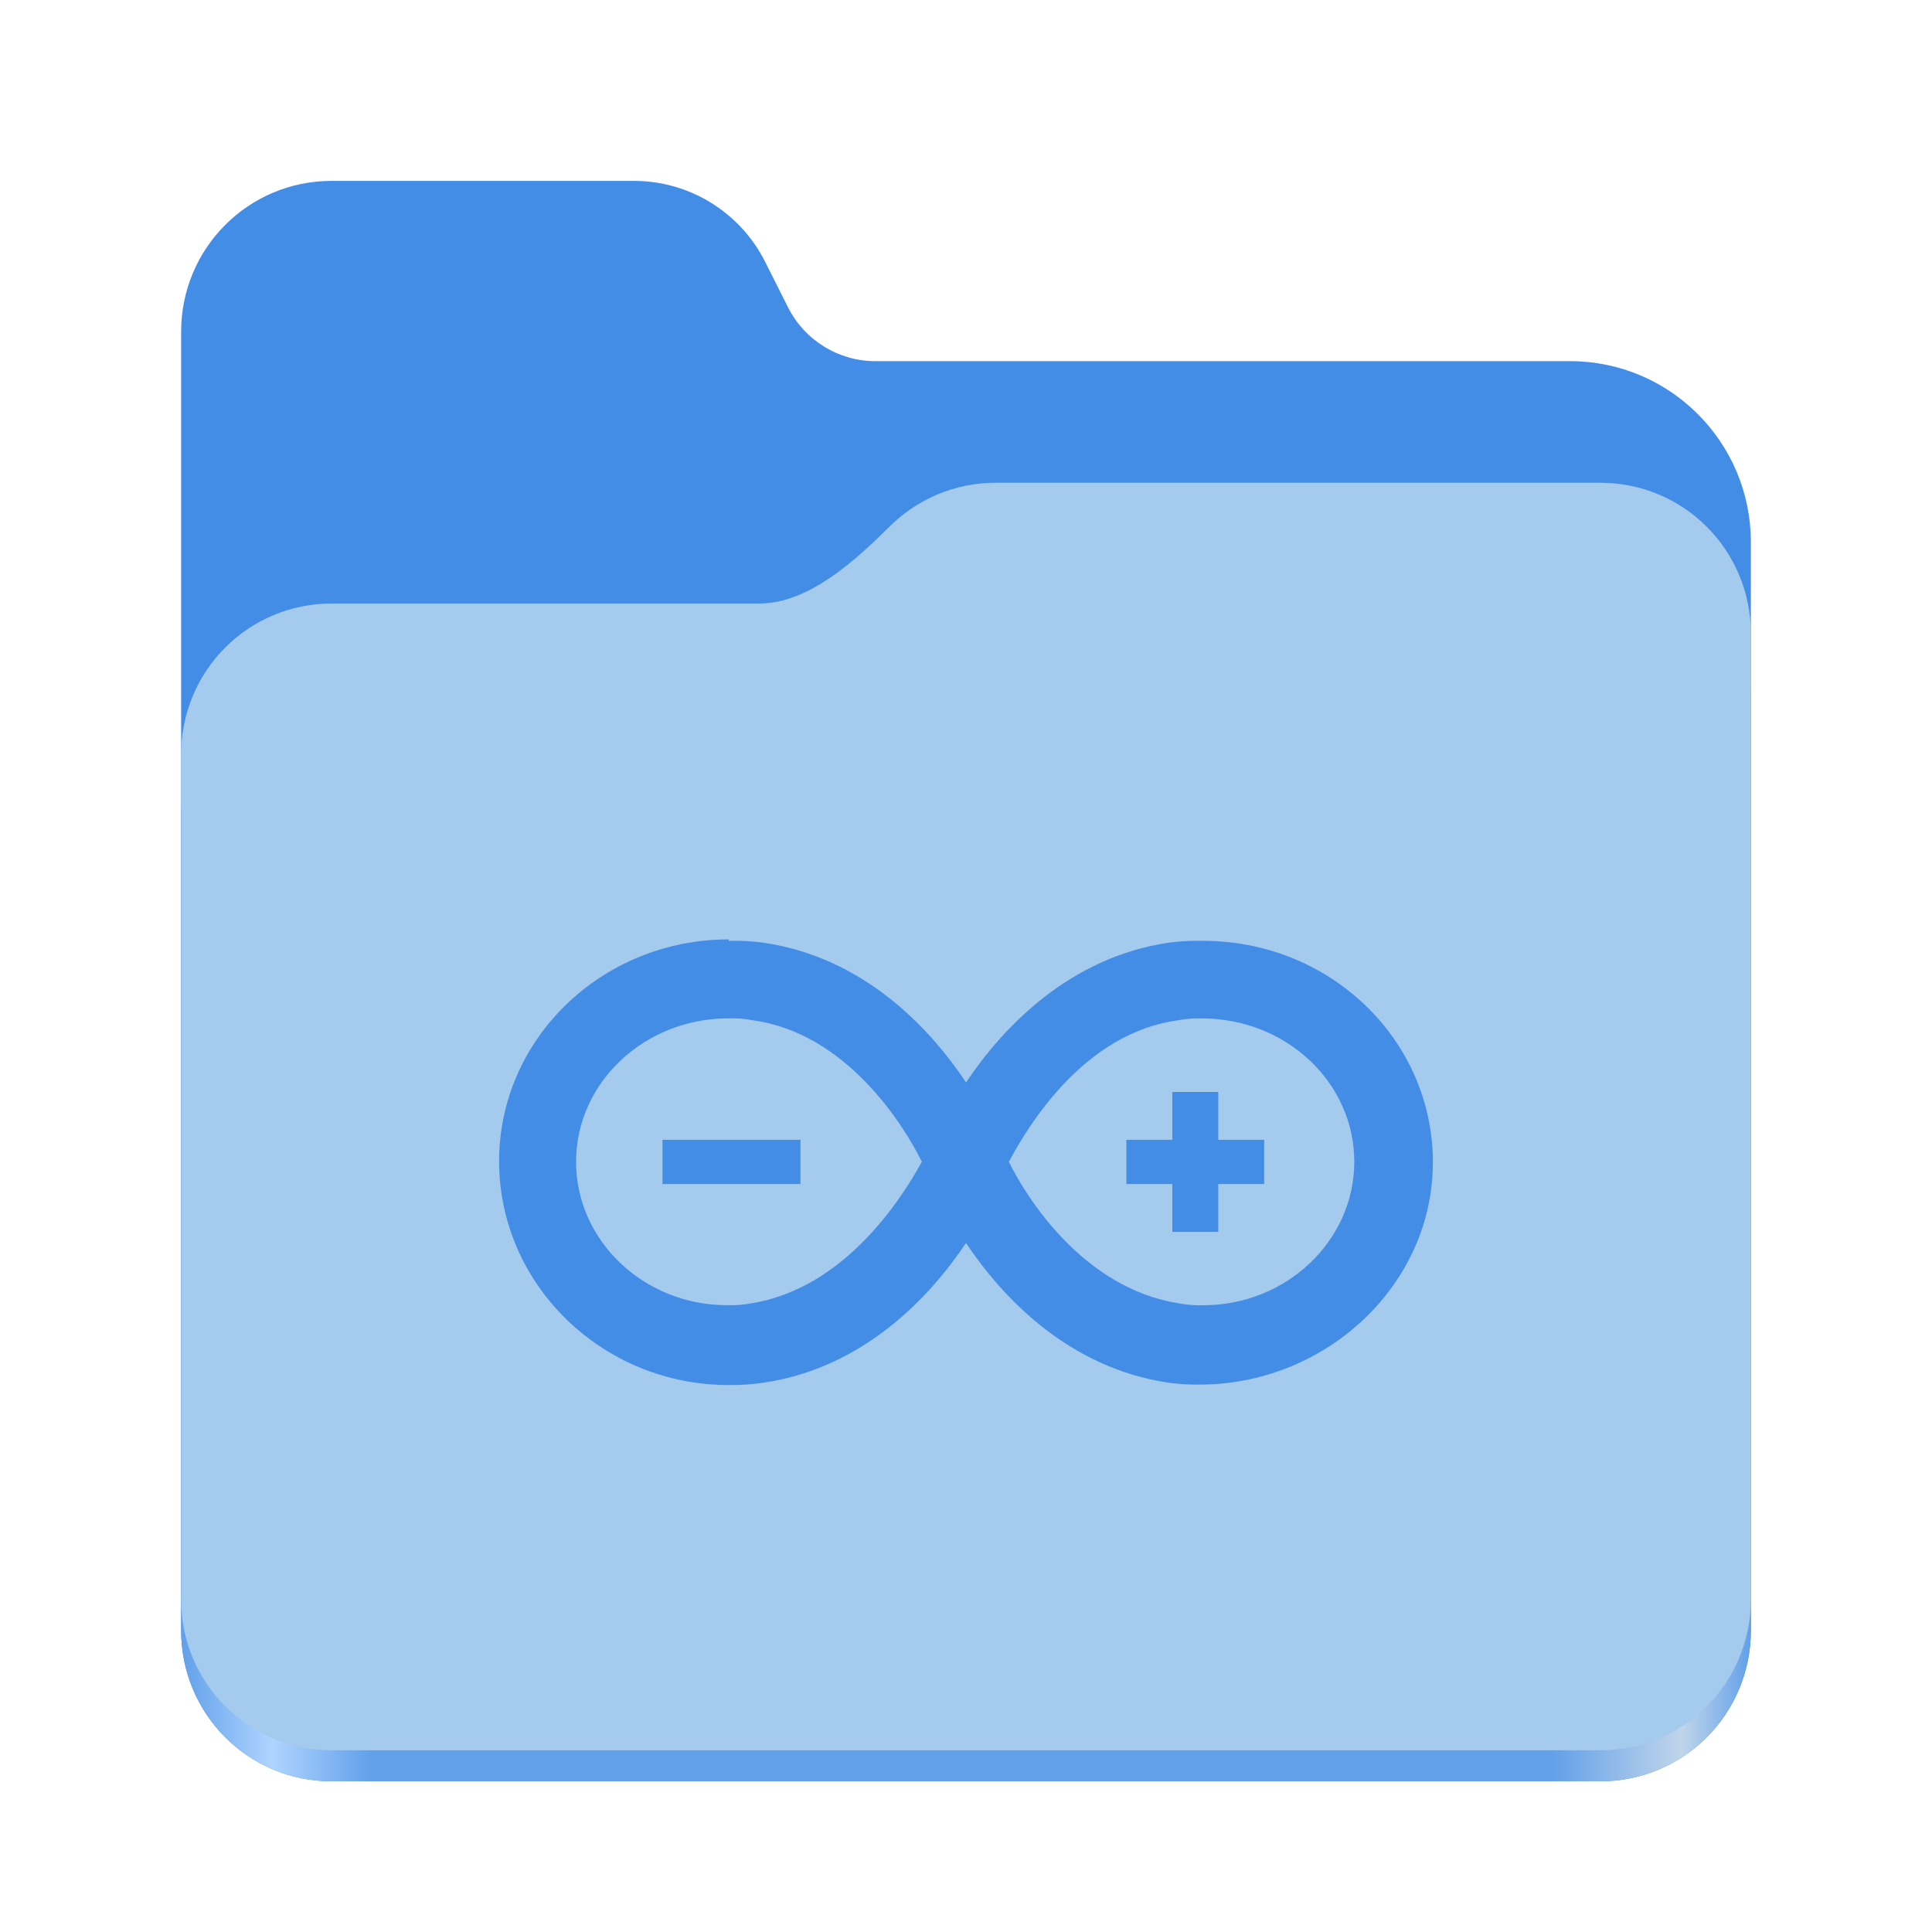
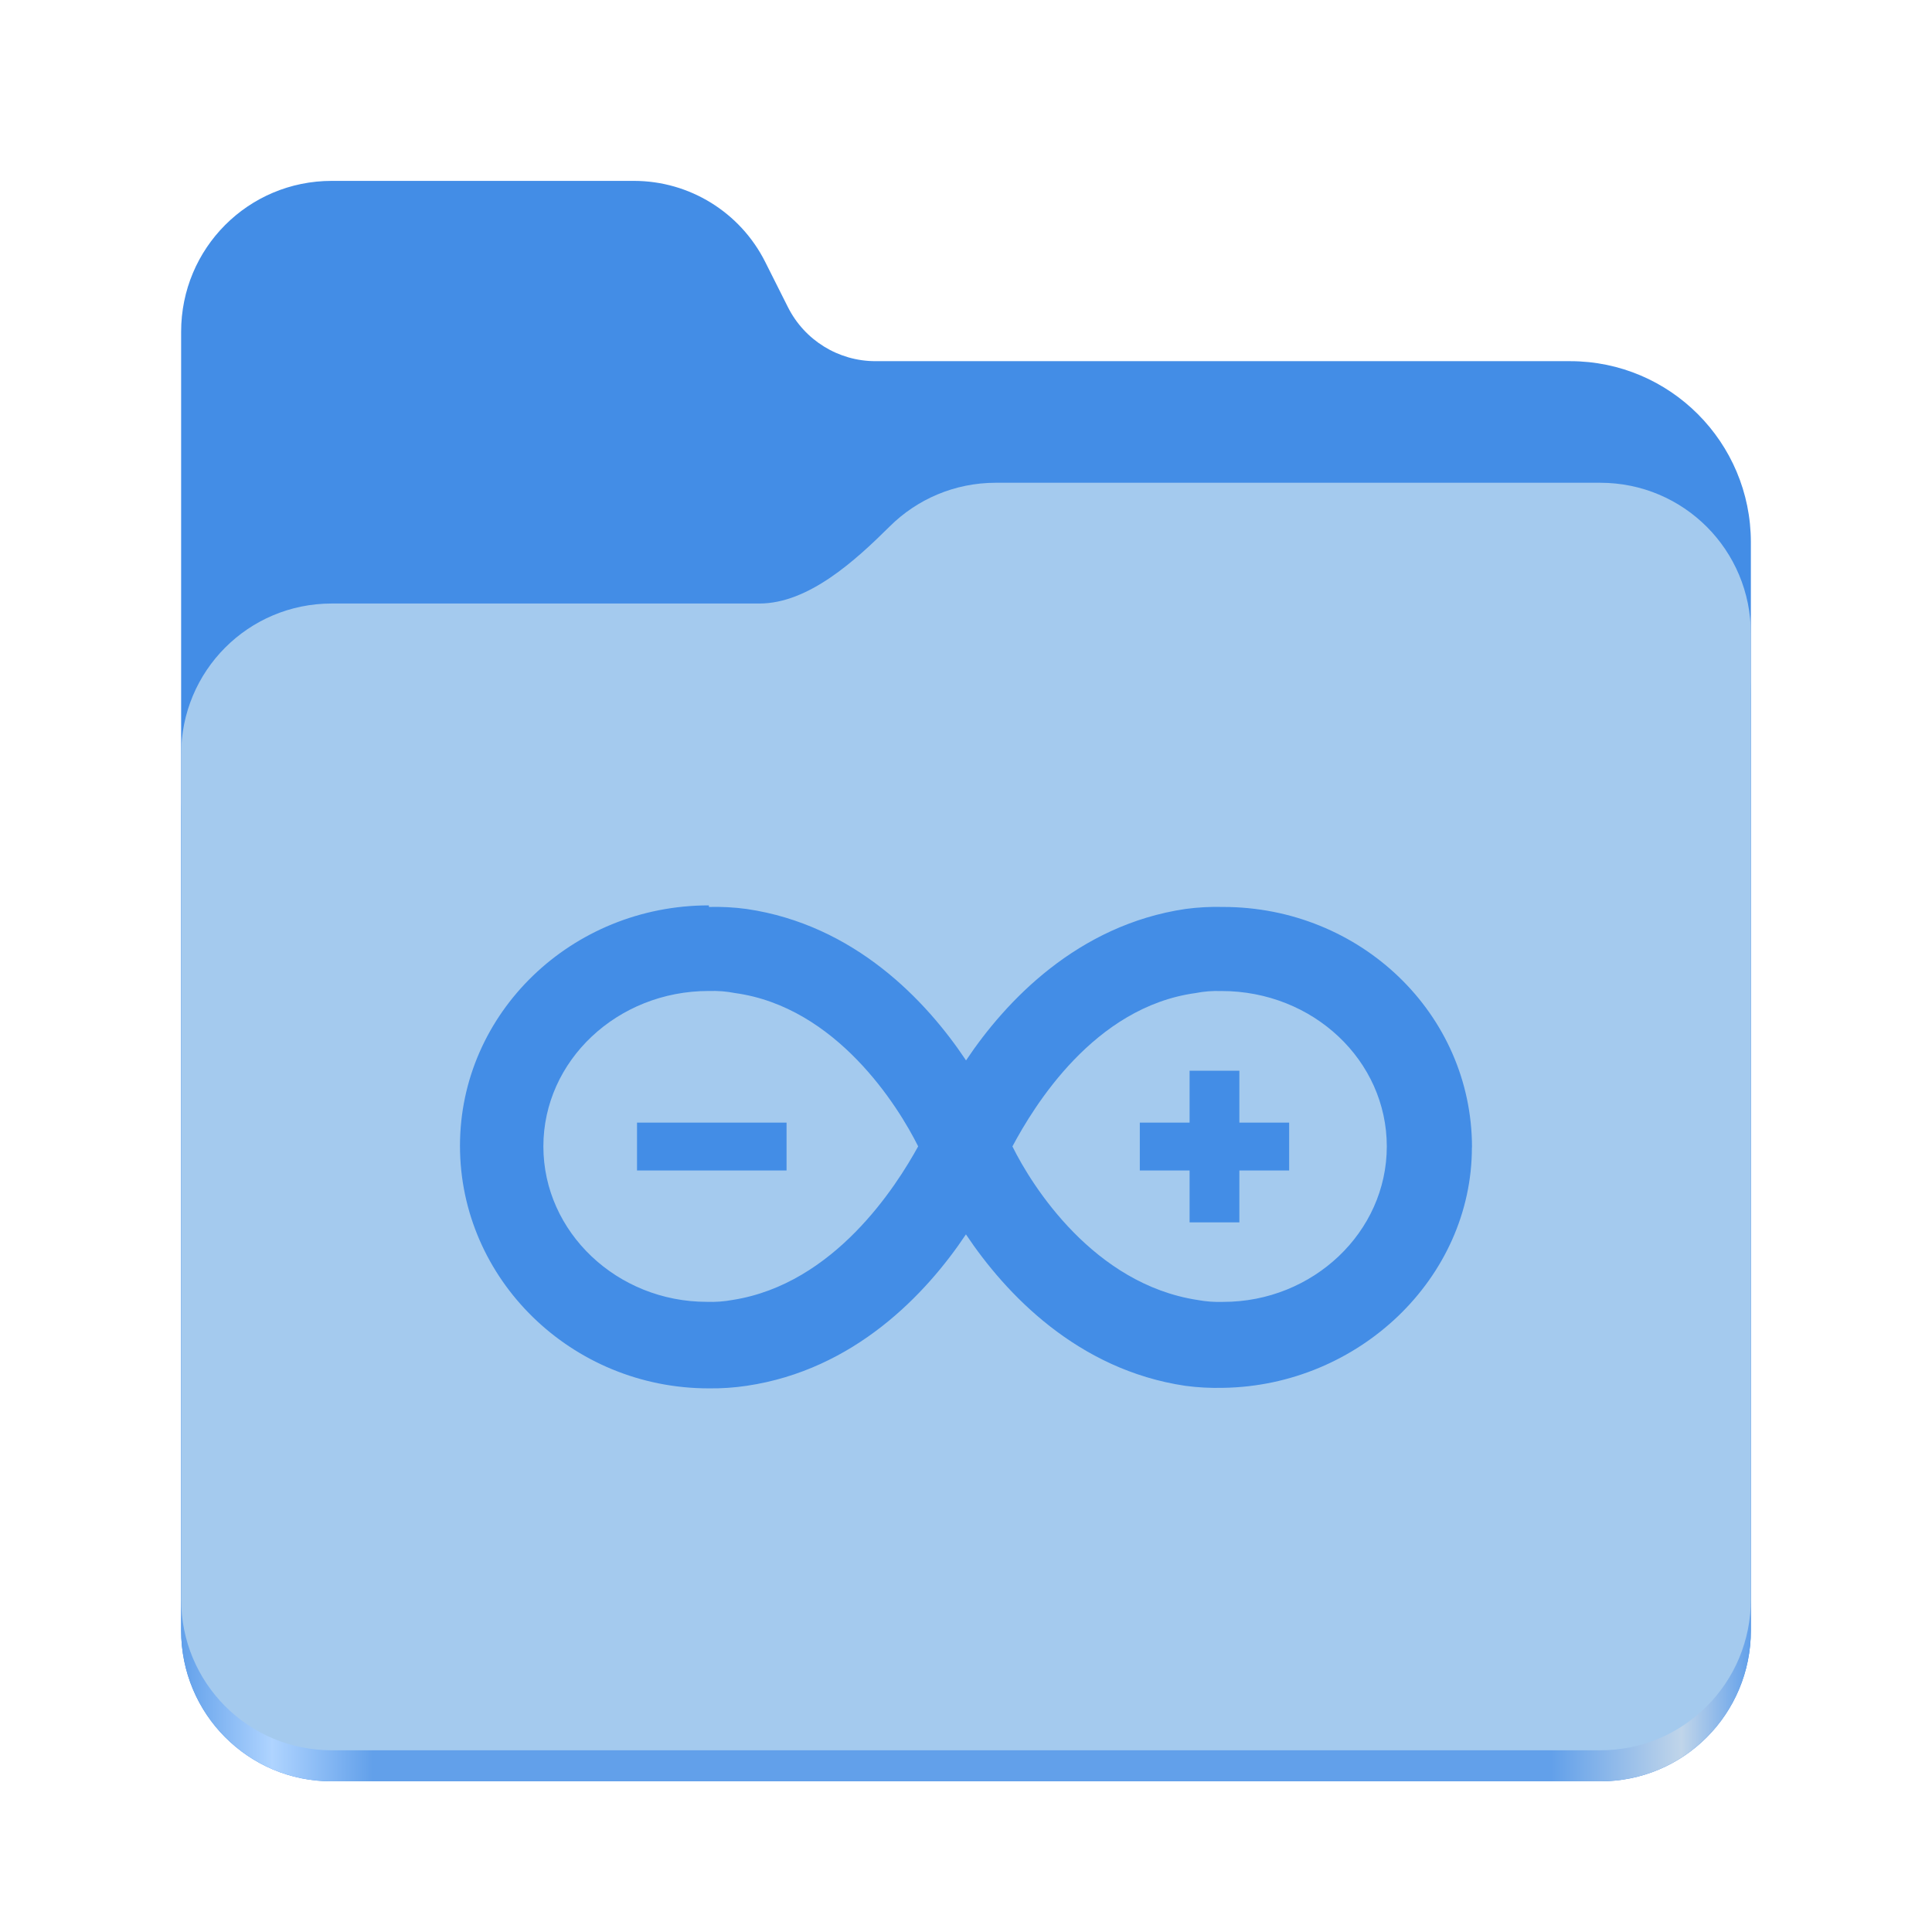
- <svg xmlns="http://www.w3.org/2000/svg" xmlns:xlink="http://www.w3.org/1999/xlink" height="128" viewBox="0 0 128 128" width="128" version="1.1" id="svg5248" xml:space="preserve">
+ <svg xmlns="http://www.w3.org/2000/svg" xmlns:xlink="http://www.w3.org/1999/xlink" height="128" viewBox="0 0 128 128" width="128" version="1.1" id="svg5248">
  <defs id="defs5252">
    <linearGradient xlink:href="#linearGradient2023" id="linearGradient2025" x1="2689.252" y1="-1106.803" x2="2918.07" y2="-1106.803" gradientUnits="userSpaceOnUse" />
    <linearGradient id="linearGradient2023">
      <stop style="stop-color:#62a0ea;stop-opacity:1;" offset="0" id="stop2019" />
      <stop style="stop-color:#afd4ff;stop-opacity:1;" offset="0.058" id="stop2795" />
      <stop style="stop-color:#62a0ea;stop-opacity:1;" offset="0.122" id="stop2797" />
      <stop style="stop-color:#62a0ea;stop-opacity:1;" offset="0.873" id="stop2793" />
      <stop style="stop-color:#c0d5ea;stop-opacity:1;" offset="0.956" id="stop2791" />
      <stop style="stop-color:#62a0ea;stop-opacity:1;" offset="1" id="stop2021" />
    </linearGradient>
  </defs>
  <linearGradient id="a" gradientUnits="userSpaceOnUse" x1="12" x2="116" y1="64" y2="64">
    <stop offset="0" stop-color="#3d3846" id="stop5214" />
    <stop offset="0.05" stop-color="#77767b" id="stop5216" />
    <stop offset="0.1" stop-color="#5e5c64" id="stop5218" />
    <stop offset="0.9" stop-color="#504e56" id="stop5220" />
    <stop offset="0.95" stop-color="#77767b" id="stop5222" />
    <stop offset="1" stop-color="#3d3846" id="stop5224" />
  </linearGradient>
  <linearGradient id="b" gradientUnits="userSpaceOnUse" x1="12" x2="112.041" y1="60" y2="80.988">
    <stop offset="0" stop-color="#77767b" id="stop5227" />
    <stop offset="0.384" stop-color="#9a9996" id="stop5229" />
    <stop offset="0.721" stop-color="#77767b" id="stop5231" />
    <stop offset="1" stop-color="#68666f" id="stop5233" />
  </linearGradient>
  <g id="g760" style="display:inline;stroke-width:1.264;enable-background:new" transform="matrix(0.4545101,0,0,0.4555215,-1210.292,616.1566)">
    <path id="rect1135" style="fill:#438de6;fill-opacity:1;stroke-width:8.791;stroke-linecap:round;stop-color:#000000" d="m 2711.206,-1326.332 c -12.162,0 -21.954,9.791 -21.954,21.953 v 188.867 c 0,12.162 9.793,21.953 21.954,21.953 h 184.909 c 12.162,0 21.954,-9.791 21.954,-21.953 v -158.255 a 26.343,26.343 45 0 0 -26.343,-26.343 h -101.266 a 14.284,14.284 31.639 0 1 -12.758,-7.861 l -3.308,-6.57 a 21.426,21.426 31.639 0 0 -19.137,-11.791 z" />
    <path id="path1953" style="fill:url(#linearGradient2025);fill-opacity:1;stroke-width:8.791;stroke-linecap:round;stop-color:#000000" d="m 2808.014,-1273.645 c -6.043,0 -11.502,2.418 -15.465,6.343 -5.003,4.955 -11.848,11.22 -18.994,11.22 h -62.349 c -12.162,0 -21.954,9.791 -21.954,21.953 v 118.618 c 0,12.162 9.793,21.953 21.954,21.953 h 184.909 c 12.162,0 21.954,-9.791 21.954,-21.953 v -105.446 -13.172 -17.562 c 0,-12.162 -9.793,-21.953 -21.954,-21.953 z" />
    <path id="rect1586" style="fill:#a4caee;fill-opacity:1;stroke-width:8.791;stroke-linecap:round;stop-color:#000000" d="m 2808.014,-1282.426 c -6.043,0 -11.502,2.418 -15.465,6.343 -5.003,4.955 -11.848,11.22 -18.994,11.22 h -62.349 c -12.162,0 -21.954,9.791 -21.954,21.953 v 122.887 c 0,12.162 9.793,21.953 21.954,21.953 h 184.909 c 12.162,0 21.954,-9.791 21.954,-21.953 v -109.715 -13.172 -17.562 c 0,-12.162 -9.793,-21.953 -21.954,-21.953 z" />
  </g>
-   <g id="g3693" transform="matrix(0.6666667,0,0,0.6666667,-3.802042,14.09806)" style="fill:#438de6;fill-opacity:1">
-     <path d="m 48.281,62.238 c -8.393,0 -15.214,6.575 -15.214,14.698 0,8.161 6.82,14.827 15.214,14.827 0.771,0.009 1.547,-0.042 2.308,-0.156 6.588,-0.973 10.972,-5.608 13.409,-9.257 2.437,3.649 6.82,8.277 13.409,9.257 0.766,0.103 1.534,0.143 2.308,0.123 8.29,-0.123 15.214,-6.704 15.214,-14.698 h 0.006 c 0,-8.161 -6.82,-14.698 -15.214,-14.698 -0.772,-0.021 -1.547,0.021 -2.308,0.124 -6.575,0.975 -10.972,5.608 -13.409,9.257 -2.437,-3.662 -6.82,-8.29 -13.409,-9.257 -0.766,-0.103 -1.534,-0.144 -2.308,-0.124 z m 0.006,5.234 c 0.531,-0.02 1.064,0.022 1.586,0.124 6.214,0.851 9.992,6.936 11.204,9.373 -1.341,2.437 -5.118,8.406 -11.333,9.386 -0.522,0.097 -1.053,0.137 -1.586,0.117 -5.479,0 -9.992,-4.255 -9.992,-9.502 0,-5.234 4.512,-9.502 10.108,-9.502 z m 31.33,0 c 5.608,0 10.108,4.255 10.108,9.502 0,5.234 -4.512,9.502 -9.992,9.502 -0.531,0.019 -1.062,-0.02 -1.586,-0.117 -6.33,-0.973 -10.108,-6.949 -11.307,-9.386 1.302,-2.437 4.977,-8.522 11.191,-9.373 0.52,-0.102 1.049,-0.144 1.573,-0.124 z m -1.947,4.873 v 3.172 H 74.627 v 2.927 h 3.043 v 3.172 h 3.043 v -3.172 h 3.043 v -2.927 h -3.043 v -3.172 z m -33.779,3.172 v 2.927 h 9.141 v -2.927 z" id="path1" style="stroke-width:1.289;fill:#438de6;fill-opacity:1" transform="matrix(1.5,0,0,1.5,5.703062,-21.14709)" />
-   </g>
+   <path d="m 46.963,59.984 c -9.097,0 -16.488,7.126 -16.488,15.93 0,8.845 7.392,16.069 16.488,16.069 0.836,0.01 1.677,-0.046 2.501,-0.169 7.14,-1.055 11.891,-6.078 14.532,-10.033 2.641,3.954 7.392,8.971 14.532,10.033 0.83,0.111 1.663,0.155 2.501,0.134 8.985,-0.134 16.488,-7.266 16.488,-15.93 h 0.006 c 0,-8.845 -7.392,-15.93 -16.488,-15.93 -0.837,-0.022 -1.677,0.023 -2.501,0.134 C 71.409,61.279 66.644,66.301 64.003,70.255 61.362,66.287 56.611,61.271 49.471,60.223 48.641,60.111 47.808,60.066 46.97,60.088 Z m 0.006,5.673 c 0.576,-0.022 1.153,0.023 1.719,0.134 6.735,0.922 10.829,7.518 12.143,10.159 -1.453,2.641 -5.547,9.111 -12.283,10.173 -0.566,0.105 -1.142,0.148 -1.719,0.127 -5.939,0 -10.829,-4.611 -10.829,-10.298 0,-5.673 4.891,-10.298 10.955,-10.298 z m 33.955,0 c 6.078,0 10.955,4.611 10.955,10.298 0,5.673 -4.891,10.298 -10.829,10.298 -0.576,0.021 -1.151,-0.022 -1.719,-0.127 -6.861,-1.055 -10.955,-7.532 -12.255,-10.173 1.411,-2.641 5.394,-9.236 12.129,-10.159 0.563,-0.111 1.137,-0.157 1.705,-0.134 z m -2.11,5.282 v 3.437 h -3.298 v 3.172 h 3.298 v 3.437 h 3.298 v -3.437 h 3.298 v -3.172 h -3.298 v -3.437 z m -36.61,3.437 v 3.172 h 9.907 v -3.172 z" id="path1" style="fill:#438de6;fill-opacity:1;stroke-width:1.397" />
</svg>
